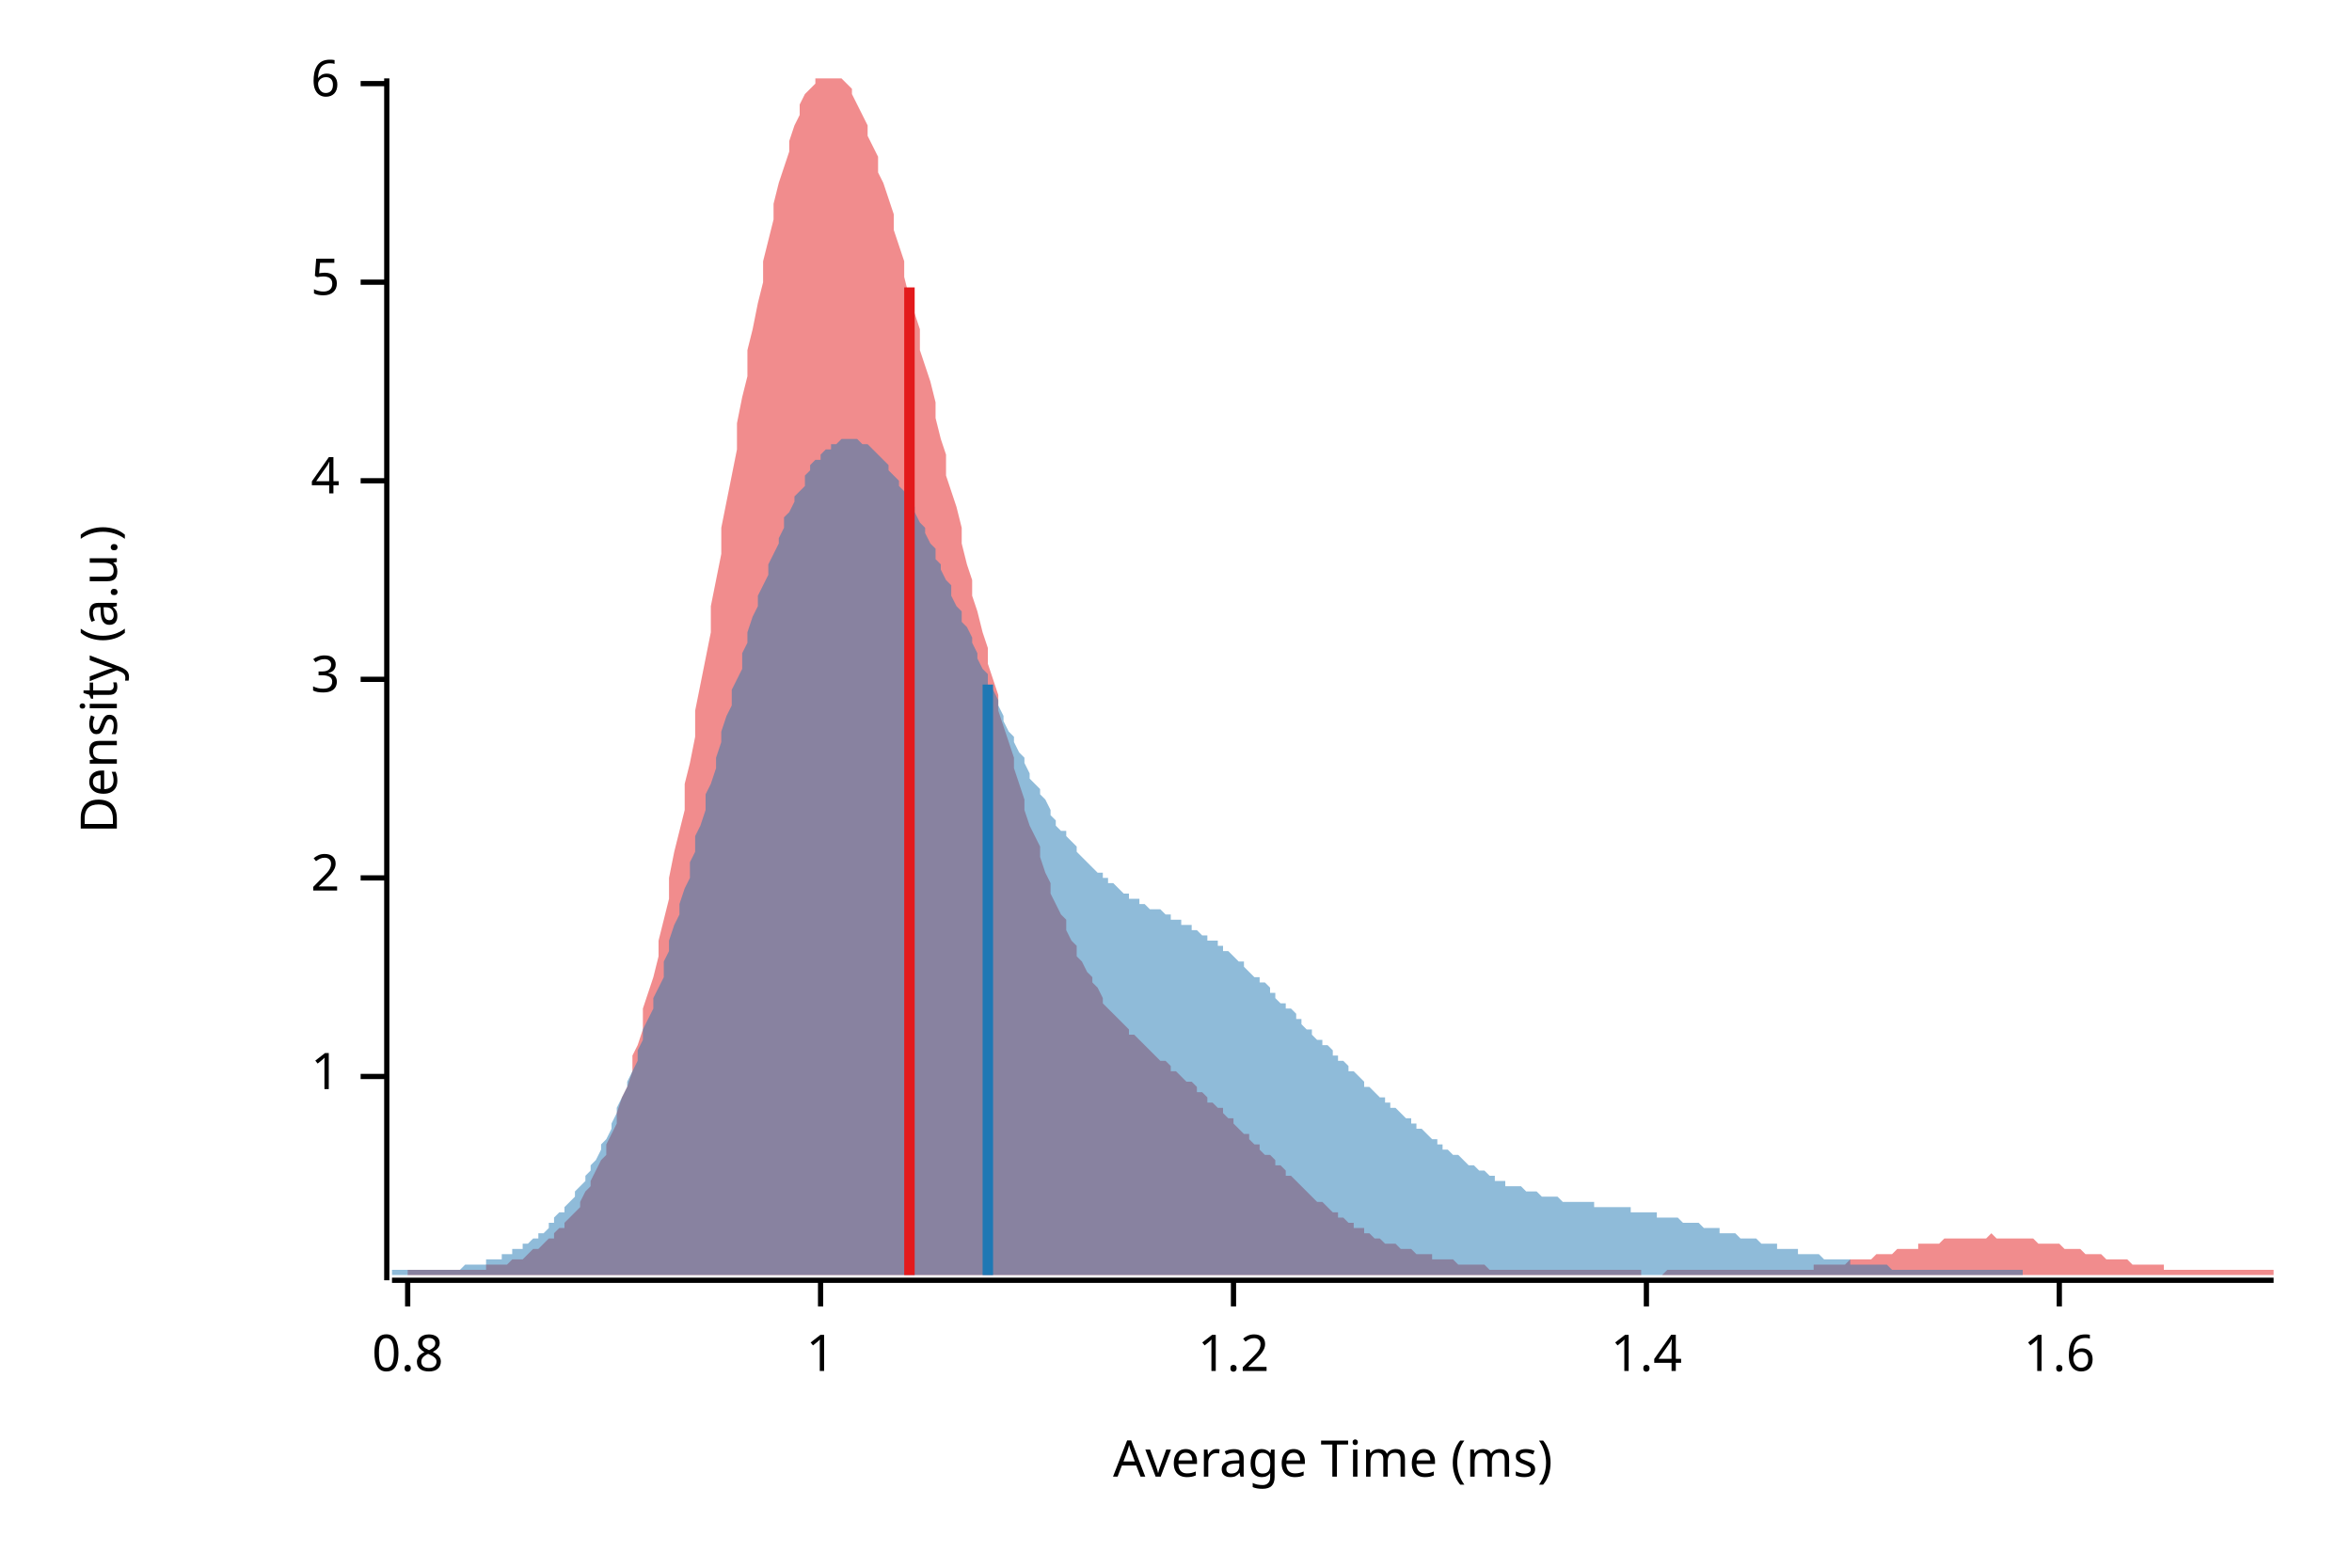
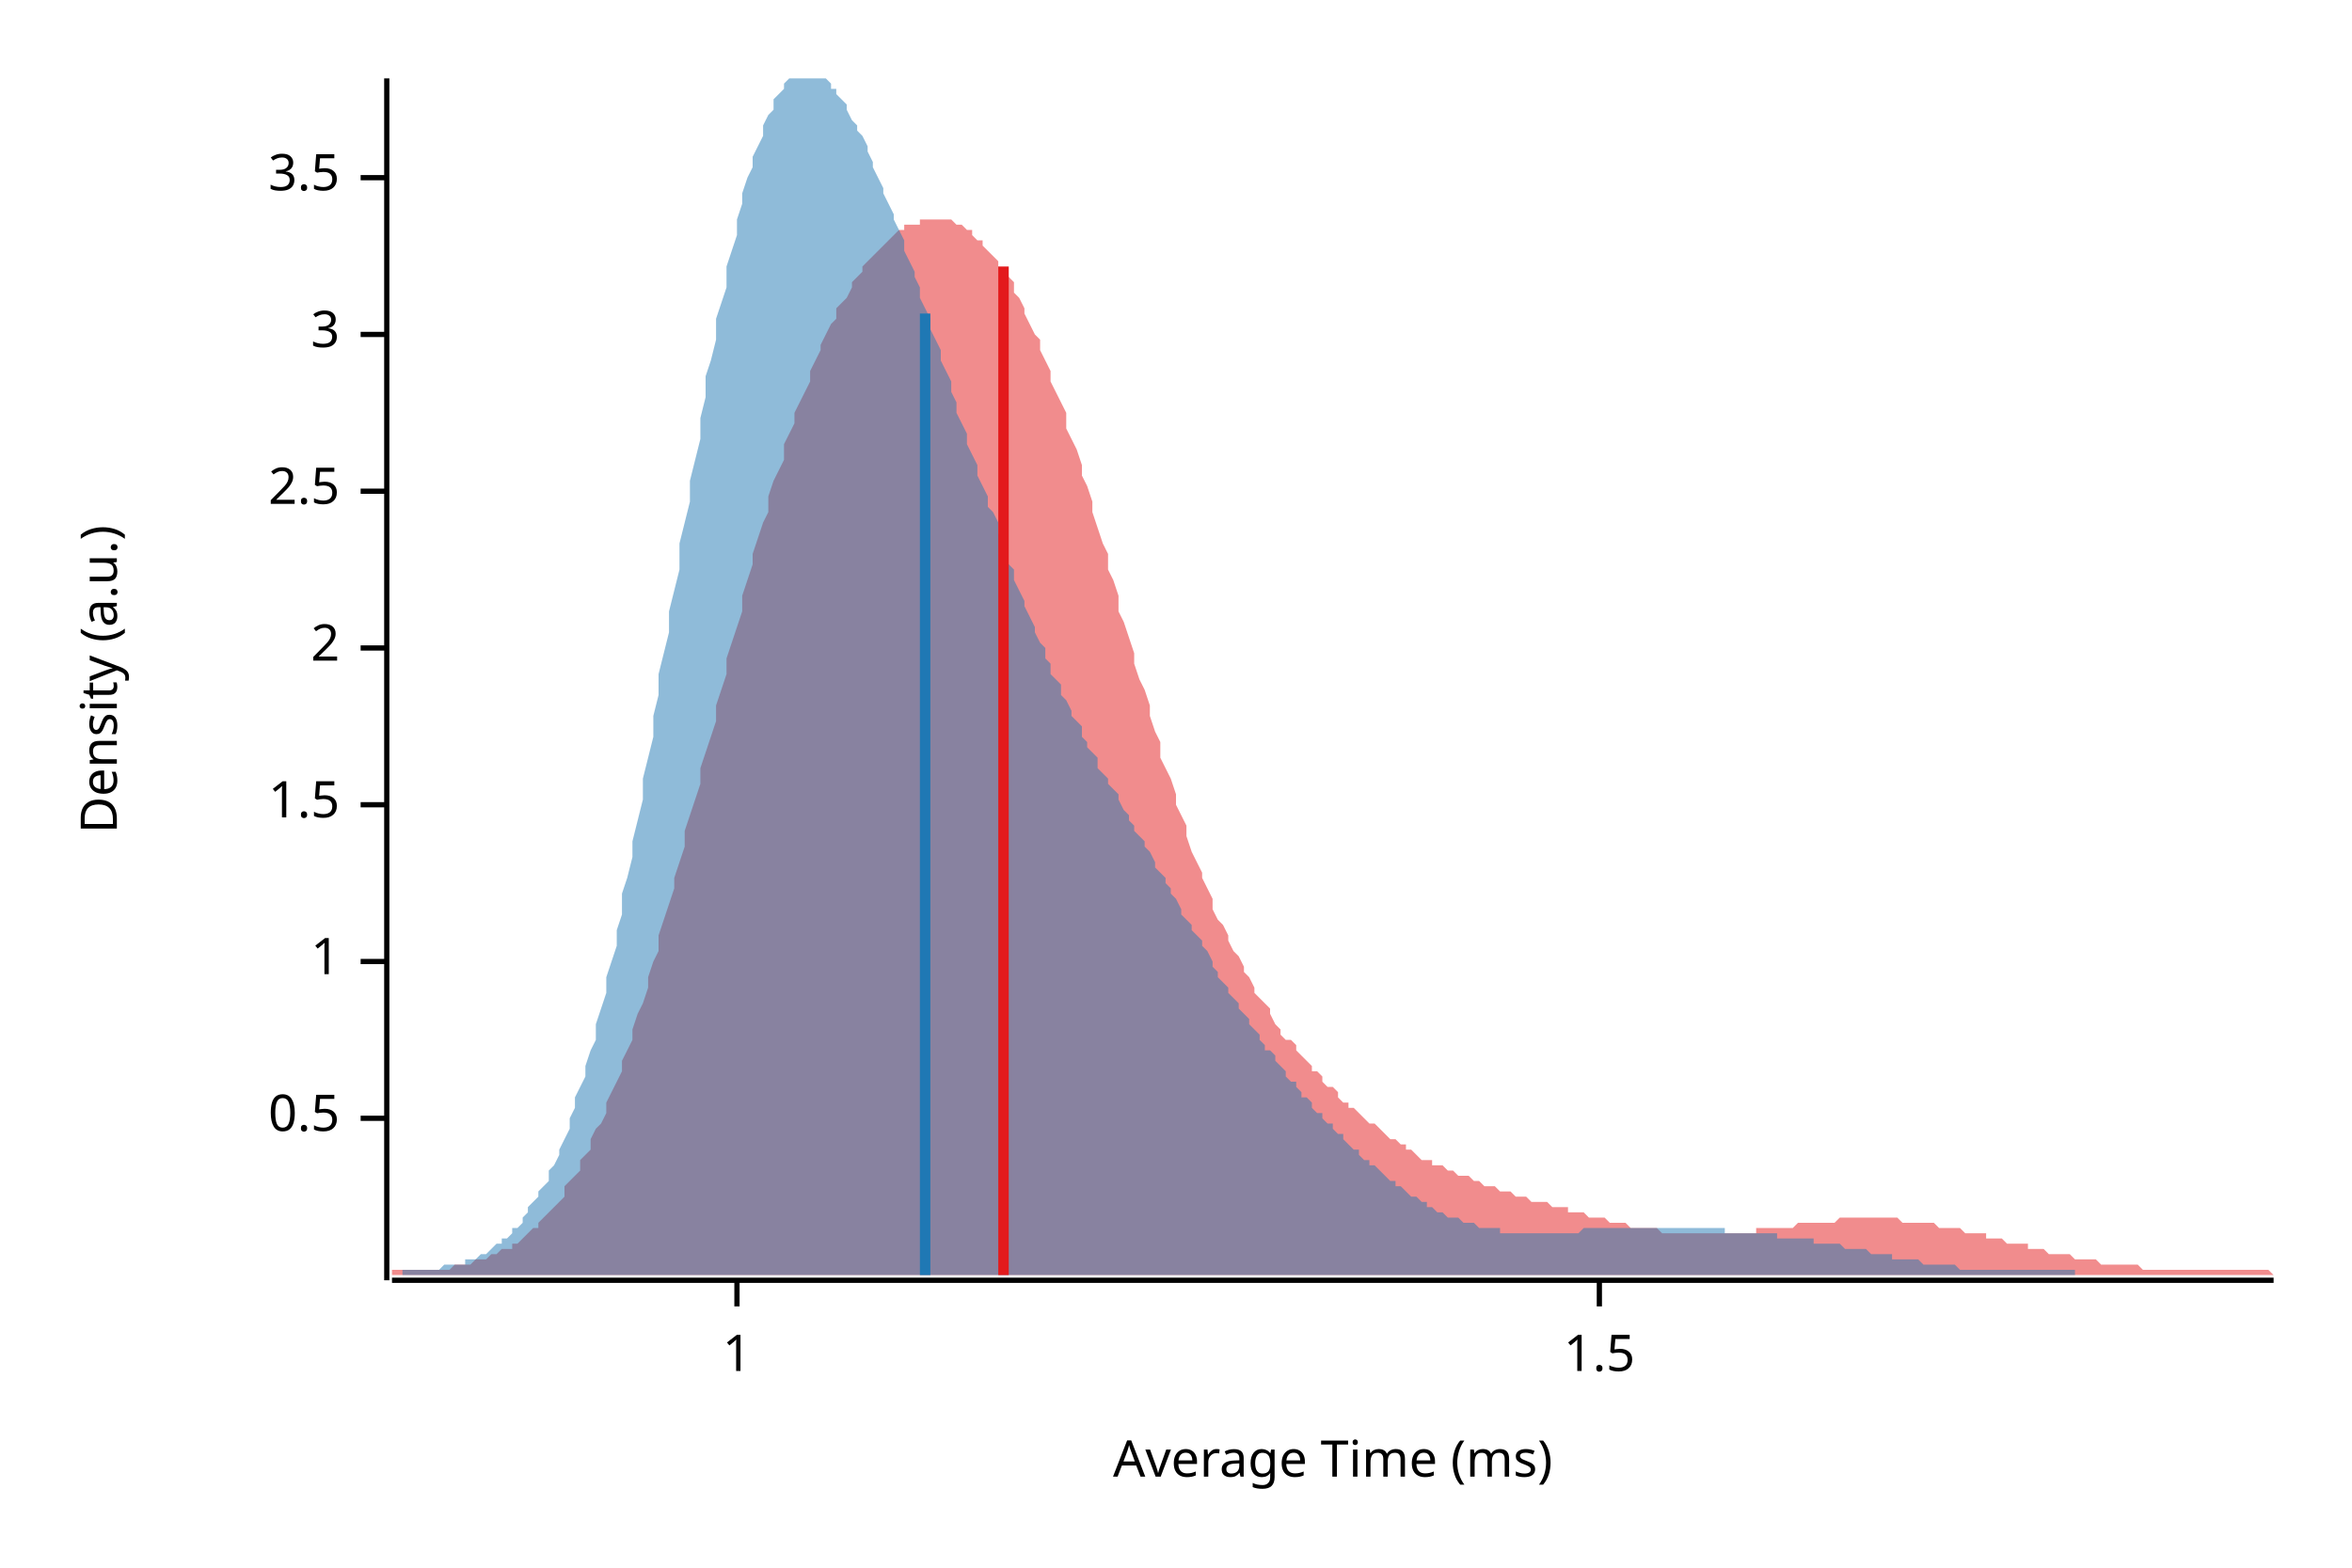
<svg xmlns="http://www.w3.org/2000/svg" width="450" height="300" viewBox="0 0 450 300">
  <text x="15" y="130" dy="0.76em" text-anchor="middle" font-family="sans-serif" font-size="9.677" opacity="1" fill="#000000" transform="rotate(270, 15, 130)">
Density (a.u.)
</text>
  <text x="255" y="285" dy="-0.5ex" text-anchor="middle" font-family="sans-serif" font-size="9.677" opacity="1" fill="#000000">
Average Time (ms)
</text>
  <polyline fill="none" opacity="1" stroke="#000000" stroke-width="1" points="74,15 74,245 " />
-   <text x="65" y="206" dy="0.5ex" text-anchor="end" font-family="sans-serif" font-size="9.677" opacity="1" fill="#000000">
+   <text x="65" y="214" dy="0.5ex" text-anchor="end" font-family="sans-serif" font-size="9.677" opacity="1" fill="#000000">
+ 0.5
+ </text>
+   <polyline fill="none" opacity="1" stroke="#000000" stroke-width="1" points="69,214 74,214 " />
+   <text x="65" y="184" dy="0.5ex" text-anchor="end" font-family="sans-serif" font-size="9.677" opacity="1" fill="#000000">
1
</text>
-   <polyline fill="none" opacity="1" stroke="#000000" stroke-width="1" points="69,206 74,206 " />
-   <text x="65" y="168" dy="0.5ex" text-anchor="end" font-family="sans-serif" font-size="9.677" opacity="1" fill="#000000">
+   <polyline fill="none" opacity="1" stroke="#000000" stroke-width="1" points="69,184 74,184 " />
+   <text x="65" y="154" dy="0.5ex" text-anchor="end" font-family="sans-serif" font-size="9.677" opacity="1" fill="#000000">
+ 1.5
+ </text>
+   <polyline fill="none" opacity="1" stroke="#000000" stroke-width="1" points="69,154 74,154 " />
+   <text x="65" y="124" dy="0.5ex" text-anchor="end" font-family="sans-serif" font-size="9.677" opacity="1" fill="#000000">
2
</text>
-   <polyline fill="none" opacity="1" stroke="#000000" stroke-width="1" points="69,168 74,168 " />
-   <text x="65" y="130" dy="0.5ex" text-anchor="end" font-family="sans-serif" font-size="9.677" opacity="1" fill="#000000">
+   <polyline fill="none" opacity="1" stroke="#000000" stroke-width="1" points="69,124 74,124 " />
+   <text x="65" y="94" dy="0.5ex" text-anchor="end" font-family="sans-serif" font-size="9.677" opacity="1" fill="#000000">
+ 2.5
+ </text>
+   <polyline fill="none" opacity="1" stroke="#000000" stroke-width="1" points="69,94 74,94 " />
+   <text x="65" y="64" dy="0.5ex" text-anchor="end" font-family="sans-serif" font-size="9.677" opacity="1" fill="#000000">
3
</text>
-   <polyline fill="none" opacity="1" stroke="#000000" stroke-width="1" points="69,130 74,130 " />
-   <text x="65" y="92" dy="0.5ex" text-anchor="end" font-family="sans-serif" font-size="9.677" opacity="1" fill="#000000">
- 4
+   <polyline fill="none" opacity="1" stroke="#000000" stroke-width="1" points="69,64 74,64 " />
+   <text x="65" y="34" dy="0.5ex" text-anchor="end" font-family="sans-serif" font-size="9.677" opacity="1" fill="#000000">
+ 3.5
</text>
-   <polyline fill="none" opacity="1" stroke="#000000" stroke-width="1" points="69,92 74,92 " />
-   <text x="65" y="54" dy="0.5ex" text-anchor="end" font-family="sans-serif" font-size="9.677" opacity="1" fill="#000000">
- 5
- </text>
-   <polyline fill="none" opacity="1" stroke="#000000" stroke-width="1" points="69,54 74,54 " />
-   <text x="65" y="16" dy="0.5ex" text-anchor="end" font-family="sans-serif" font-size="9.677" opacity="1" fill="#000000">
- 6
- </text>
-   <polyline fill="none" opacity="1" stroke="#000000" stroke-width="1" points="69,16 74,16 " />
+   <polyline fill="none" opacity="1" stroke="#000000" stroke-width="1" points="69,34 74,34 " />
  <polyline fill="none" opacity="1" stroke="#000000" stroke-width="1" points="75,245 435,245 " />
-   <text x="78" y="255" dy="0.76em" text-anchor="middle" font-family="sans-serif" font-size="9.677" opacity="1" fill="#000000">
- 0.8
- </text>
-   <polyline fill="none" opacity="1" stroke="#000000" stroke-width="1" points="78,245 78,250 " />
-   <text x="157" y="255" dy="0.76em" text-anchor="middle" font-family="sans-serif" font-size="9.677" opacity="1" fill="#000000">
+   <text x="141" y="255" dy="0.76em" text-anchor="middle" font-family="sans-serif" font-size="9.677" opacity="1" fill="#000000">
1
</text>
-   <polyline fill="none" opacity="1" stroke="#000000" stroke-width="1" points="157,245 157,250 " />
-   <text x="236" y="255" dy="0.76em" text-anchor="middle" font-family="sans-serif" font-size="9.677" opacity="1" fill="#000000">
- 1.2
+   <polyline fill="none" opacity="1" stroke="#000000" stroke-width="1" points="141,245 141,250 " />
+   <text x="306" y="255" dy="0.76em" text-anchor="middle" font-family="sans-serif" font-size="9.677" opacity="1" fill="#000000">
+ 1.5
</text>
-   <polyline fill="none" opacity="1" stroke="#000000" stroke-width="1" points="236,245 236,250 " />
-   <text x="315" y="255" dy="0.76em" text-anchor="middle" font-family="sans-serif" font-size="9.677" opacity="1" fill="#000000">
- 1.4
- </text>
-   <polyline fill="none" opacity="1" stroke="#000000" stroke-width="1" points="315,245 315,250 " />
-   <text x="394" y="255" dy="0.76em" text-anchor="middle" font-family="sans-serif" font-size="9.677" opacity="1" fill="#000000">
- 1.6
- </text>
-   <polyline fill="none" opacity="1" stroke="#000000" stroke-width="1" points="394,245 394,250 " />
-   <polygon opacity="0.5" fill="#E31A1C" points="78,243 78,243 79,243 80,243 81,243 81,243 82,243 83,243 83,243 84,243 85,243 86,243 86,243 87,243 88,243 88,243 89,243 90,243 91,243 91,243 92,243 93,243 93,242 94,242 95,242 96,242 96,242 97,242 98,241 98,241 99,241 100,241 101,240 101,240 102,239 103,239 103,239 104,238 105,237 106,237 106,236 107,235 108,235 108,234 109,233 110,232 111,231 111,230 112,228 113,227 113,226 114,224 115,222 116,221 116,219 117,217 118,215 118,213 119,210 120,208 121,205 121,202 122,200 123,197 123,193 124,190 125,187 126,183 126,180 127,176 128,172 128,168 129,163 130,159 131,155 131,150 132,146 133,141 133,136 134,131 135,126 136,121 136,116 137,111 138,106 138,101 139,96 140,91 141,86 141,81 142,76 143,72 143,67 144,63 145,58 146,54 146,50 147,46 148,42 148,39 149,35 150,32 151,29 151,27 152,24 153,22 153,20 154,18 155,17 156,16 156,15 157,15 158,15 158,15 159,15 160,15 161,15 161,15 162,16 163,17 163,18 164,20 165,22 166,24 166,26 167,28 168,30 168,33 169,35 170,38 171,41 171,44 172,47 173,50 173,53 174,57 175,60 176,63 176,67 177,70 178,73 179,77 179,80 180,84 181,87 181,91 182,94 183,97 184,101 184,104 185,108 186,111 186,114 187,117 188,121 189,124 189,127 190,130 191,133 191,136 192,139 193,142 194,145 194,147 195,150 196,153 196,155 197,158 198,160 199,162 199,164 200,167 201,169 201,171 202,173 203,175 204,176 204,178 205,180 206,181 206,183 207,184 208,186 209,187 209,188 210,189 211,191 211,192 212,193 213,194 214,195 214,195 215,196 216,197 216,198 217,198 218,199 219,200 219,200 220,201 221,202 221,202 222,203 223,203 224,204 224,205 225,205 226,206 226,206 227,207 228,207 229,208 229,209 230,209 231,210 231,211 232,211 233,212 234,212 234,213 235,214 236,214 236,215 237,216 238,217 239,217 239,218 240,219 241,219 241,220 242,221 243,221 244,222 244,223 245,223 246,224 246,225 247,225 248,226 249,227 249,227 250,228 251,229 251,229 252,230 253,230 254,231 254,231 255,232 256,232 256,233 257,233 258,234 259,234 259,235 260,235 261,235 261,236 262,236 263,237 264,237 264,237 265,238 266,238 266,238 267,238 268,239 269,239 269,239 270,239 271,240 271,240 272,240 273,240 274,240 274,241 275,241 276,241 276,241 277,241 278,241 279,242 279,242 280,242 281,242 281,242 282,242 283,242 284,242 284,242 285,243 286,243 286,243 287,243 288,243 289,243 289,243 290,243 291,243 291,243 292,243 293,243 294,243 294,243 295,243 296,243 296,243 297,243 298,243 299,243 299,243 300,243 301,243 301,243 302,243 303,243 304,243 304,243 305,243 306,243 307,243 307,243 308,243 309,243 309,243 310,243 311,243 312,243 312,243 313,243 314,243 314,244 315,244 316,244 317,244 317,244 318,244 319,243 319,243 320,243 321,243 322,243 322,243 323,243 324,243 324,243 325,243 326,243 327,243 327,243 328,243 329,243 329,243 330,243 331,243 332,243 332,243 333,243 334,243 334,243 335,243 336,243 337,243 337,243 338,243 339,243 339,243 340,243 341,243 342,243 342,243 343,243 344,243 344,243 345,243 346,243 347,243 347,242 348,242 349,242 349,242 350,242 351,242 352,242 352,242 353,242 354,241 354,241 355,241 356,241 357,241 357,241 358,241 359,240 359,240 360,240 361,240 362,240 362,240 363,239 364,239 364,239 365,239 366,239 367,239 367,238 368,238 369,238 369,238 370,238 371,238 372,237 372,237 373,237 374,237 374,237 375,237 376,237 377,237 377,237 378,237 379,237 379,237 380,237 381,236 382,237 382,237 383,237 384,237 384,237 385,237 386,237 387,237 387,237 388,237 389,237 389,237 390,238 391,238 392,238 392,238 393,238 394,238 394,238 395,239 396,239 397,239 397,239 398,239 399,240 399,240 400,240 401,240 402,240 402,240 403,241 404,241 404,241 405,241 406,241 407,241 407,241 408,242 409,242 409,242 410,242 411,242 412,242 412,242 413,242 414,242 414,243 415,243 416,243 417,243 417,243 418,243 419,243 419,243 420,243 421,243 422,243 422,243 423,243 424,243 424,243 425,243 426,243 427,243 427,243 428,243 429,243 429,243 430,243 431,243 432,243 432,243 433,243 434,243 435,243 435,244 78,244 " />
-   <polygon opacity="0.5" fill="#1F78B4" points="75,243 75,243 76,243 76,243 77,243 78,243 78,243 79,243 80,243 80,243 81,243 81,243 82,243 83,243 83,243 84,243 85,243 85,243 86,243 86,243 87,243 88,243 88,243 89,242 90,242 90,242 91,242 91,242 92,242 93,242 93,241 94,241 95,241 95,241 96,241 96,240 97,240 98,240 98,239 99,239 100,239 100,238 101,238 101,238 102,237 103,237 103,236 104,236 105,235 105,234 106,234 106,233 107,232 108,232 108,231 109,230 110,229 110,228 111,227 112,226 112,225 113,224 113,223 114,222 115,220 115,219 116,218 117,216 117,215 118,213 118,212 119,210 120,208 120,207 121,205 122,203 122,201 123,199 123,197 124,195 125,193 125,191 126,189 127,187 127,184 128,182 128,180 129,177 130,175 130,173 131,170 132,168 132,165 133,163 133,160 134,158 135,155 135,152 136,150 137,147 137,145 138,142 138,140 139,137 140,135 140,132 141,130 142,128 142,125 143,123 143,121 144,118 145,116 145,114 146,112 147,110 147,108 148,106 149,104 149,103 150,101 150,99 151,98 152,96 152,95 153,94 154,93 154,91 155,90 155,89 156,88 157,88 157,87 158,86 159,86 159,85 160,85 160,85 161,84 162,84 162,84 163,84 164,84 164,84 165,85 165,85 166,85 167,86 167,86 168,87 169,88 169,88 170,89 170,90 171,91 172,92 172,93 173,94 174,95 174,96 175,97 175,98 176,100 177,101 177,102 178,104 179,105 179,107 180,108 180,109 181,111 182,112 182,114 183,116 184,117 184,119 185,120 186,122 186,123 187,125 187,126 188,128 189,129 189,131 190,132 191,134 191,135 192,137 192,138 193,140 194,141 194,142 195,144 196,145 196,146 197,148 197,149 198,150 199,151 199,152 200,153 201,155 201,156 202,157 202,158 203,159 204,159 204,160 205,161 206,162 206,163 207,164 207,164 208,165 209,166 209,166 210,167 211,167 211,168 212,168 212,169 213,169 214,170 214,170 215,171 216,171 216,172 217,172 218,172 218,173 219,173 219,173 220,174 221,174 221,174 222,174 223,175 223,175 224,175 224,176 225,176 226,176 226,177 227,177 228,177 228,178 229,178 229,178 230,179 231,179 231,180 232,180 233,180 233,181 234,181 234,182 235,182 236,183 236,183 237,184 238,184 238,185 239,186 239,186 240,187 241,187 241,188 242,188 243,189 243,190 244,190 244,191 245,192 246,192 246,193 247,193 248,194 248,195 249,195 249,196 250,197 251,197 251,198 252,199 253,199 253,200 254,200 255,201 255,202 256,202 256,203 257,203 258,204 258,205 259,205 260,206 260,206 261,207 261,208 262,208 263,209 263,209 264,210 265,210 265,211 266,211 266,212 267,212 268,213 268,213 269,214 270,214 270,215 271,215 271,216 272,216 273,217 273,217 274,218 275,218 275,219 276,219 276,220 277,220 278,221 278,221 279,221 280,222 280,222 281,223 281,223 282,223 283,224 283,224 284,224 285,225 285,225 286,225 286,226 287,226 288,226 288,227 289,227 290,227 290,227 291,227 292,228 292,228 293,228 293,228 294,228 295,229 295,229 296,229 297,229 297,229 298,229 298,229 299,230 300,230 300,230 301,230 302,230 302,230 303,230 303,230 304,230 305,230 305,231 306,231 307,231 307,231 308,231 308,231 309,231 310,231 310,231 311,231 312,231 312,232 313,232 313,232 314,232 315,232 315,232 316,232 317,232 317,233 318,233 318,233 319,233 320,233 320,233 321,233 322,234 322,234 323,234 324,234 324,234 325,234 325,234 326,235 327,235 327,235 328,235 329,235 329,236 330,236 330,236 331,236 332,236 332,236 333,237 334,237 334,237 335,237 335,237 336,237 337,238 337,238 338,238 339,238 339,238 340,238 340,239 341,239 342,239 342,239 343,239 344,239 344,240 345,240 345,240 346,240 347,240 347,240 348,240 349,241 349,241 350,241 350,241 351,241 352,241 352,241 353,241 354,241 354,242 355,242 355,242 356,242 357,242 357,242 358,242 359,242 359,242 360,242 361,242 361,242 362,243 362,243 363,243 364,243 364,243 365,243 366,243 366,243 367,243 367,243 368,243 369,243 369,243 370,243 371,243 371,243 372,243 372,243 373,243 374,243 374,243 375,243 376,243 376,243 377,243 377,243 378,243 379,243 379,243 380,243 381,243 381,243 382,243 382,243 383,243 384,243 384,243 385,243 386,243 386,243 387,243 387,243 387,244 75,244 " />
-   <polyline fill="none" opacity="1" stroke="#E31A1C" stroke-width="2" points="174,244 174,55 " />
-   <polyline fill="none" opacity="1" stroke="#1F78B4" stroke-width="2" points="189,244 189,131 " />
+   <polyline fill="none" opacity="1" stroke="#000000" stroke-width="1" points="306,245 306,250 " />
+   <polygon opacity="0.5" fill="#E31A1C" points="75,243 75,243 76,243 77,243 77,243 78,243 79,243 80,243 80,243 81,243 82,243 82,243 83,243 84,243 85,243 85,243 86,243 87,242 87,242 88,242 89,242 90,242 90,242 91,241 92,241 93,241 93,241 94,240 95,240 95,240 96,239 97,239 98,239 98,238 99,238 100,237 100,237 101,236 102,235 103,235 103,234 104,233 105,232 106,231 106,231 107,230 108,229 108,227 109,226 110,225 111,224 111,222 112,221 113,220 113,218 114,216 115,215 116,213 116,211 117,209 118,207 119,205 119,203 120,201 121,199 121,197 122,194 123,192 124,189 124,187 125,184 126,182 126,179 127,176 128,173 129,170 129,168 130,165 131,162 131,159 132,156 133,153 134,150 134,147 135,144 136,141 137,138 137,135 138,132 139,129 139,126 140,123 141,120 142,117 142,114 143,111 144,108 144,106 145,103 146,100 147,98 147,95 148,92 149,90 150,88 150,85 151,83 152,81 152,79 153,77 154,75 155,73 155,71 156,69 157,67 157,66 158,64 159,62 160,61 160,59 161,58 162,57 163,55 163,54 164,53 165,52 165,51 166,50 167,49 168,48 168,48 169,47 170,46 170,46 171,45 172,44 173,44 173,43 174,43 175,43 176,43 176,42 177,42 178,42 178,42 179,42 180,42 181,42 181,42 182,42 183,43 183,43 184,43 185,44 186,44 186,45 187,46 188,46 188,47 189,48 190,49 191,50 191,51 192,52 193,53 194,54 194,56 195,57 196,59 196,60 197,62 198,64 199,65 199,67 200,69 201,71 201,73 202,75 203,77 204,79 204,82 205,84 206,86 207,89 207,91 208,93 209,96 209,98 210,101 211,104 212,106 212,109 213,111 214,114 214,117 215,119 216,122 217,125 217,127 218,130 219,132 220,135 220,137 221,140 222,142 222,145 223,147 224,149 225,152 225,154 226,156 227,158 227,160 228,163 229,165 230,167 230,168 231,170 232,172 232,174 233,176 234,177 235,179 235,180 236,182 237,183 238,185 238,186 239,187 240,189 240,190 241,191 242,192 243,193 243,194 244,196 245,197 245,198 246,199 247,199 248,200 248,201 249,202 250,203 251,204 251,205 252,205 253,206 253,207 254,208 255,208 256,209 256,210 257,211 258,211 258,212 259,212 260,213 261,214 261,214 262,215 263,215 264,216 264,216 265,217 266,218 266,218 267,218 268,219 269,219 269,220 270,220 271,221 271,221 272,222 273,222 274,222 274,223 275,223 276,223 277,224 277,224 278,224 279,225 279,225 280,225 281,225 282,226 282,226 283,226 284,227 284,227 285,227 286,227 287,228 287,228 288,228 289,228 289,228 290,229 291,229 292,229 292,229 293,230 294,230 295,230 295,230 296,230 297,231 297,231 298,231 299,231 300,231 300,232 301,232 302,232 302,232 303,232 304,233 305,233 305,233 306,233 307,233 308,234 308,234 309,234 310,234 310,234 311,234 312,235 313,235 313,235 314,235 315,235 315,235 316,235 317,235 318,236 318,236 319,236 320,236 321,236 321,236 322,236 323,236 323,236 324,236 325,236 326,236 326,236 327,236 328,236 328,236 329,236 330,236 331,236 331,236 332,236 333,236 333,236 334,236 335,236 336,236 336,235 337,235 338,235 339,235 339,235 340,235 341,235 341,235 342,235 343,235 344,234 344,234 345,234 346,234 346,234 347,234 348,234 349,234 349,234 350,234 351,234 352,233 352,233 353,233 354,233 354,233 355,233 356,233 357,233 357,233 358,233 359,233 359,233 360,233 361,233 362,233 362,233 363,233 364,234 365,234 365,234 366,234 367,234 367,234 368,234 369,234 370,234 370,234 371,235 372,235 372,235 373,235 374,235 375,235 375,235 376,236 377,236 378,236 378,236 379,236 380,236 380,237 381,237 382,237 383,237 383,237 384,238 385,238 385,238 386,238 387,238 388,238 388,239 389,239 390,239 390,239 391,239 392,240 393,240 393,240 394,240 395,240 396,240 396,240 397,241 398,241 398,241 399,241 400,241 401,241 401,241 402,242 403,242 403,242 404,242 405,242 406,242 406,242 407,242 408,242 409,242 409,242 410,243 411,243 411,243 412,243 413,243 414,243 414,243 415,243 416,243 416,243 417,243 418,243 419,243 419,243 420,243 421,243 422,243 422,243 423,243 424,243 424,243 425,243 426,243 427,243 427,243 428,243 429,243 429,243 430,243 431,243 432,243 432,243 433,243 434,243 435,244 435,244 75,244 " />
+   <polygon opacity="0.5" fill="#1F78B4" points="77,243 78,243 78,243 79,243 80,243 80,243 81,243 82,243 82,243 83,243 84,243 84,243 85,242 85,242 86,242 87,242 87,242 88,242 89,242 89,241 90,241 91,241 91,241 92,240 93,240 93,240 94,239 94,239 95,238 96,238 96,237 97,237 98,236 98,235 99,235 100,234 100,233 101,232 101,231 102,230 103,229 103,228 104,227 105,226 105,224 106,223 107,221 107,220 108,218 109,216 109,214 110,212 110,210 111,208 112,206 112,204 113,201 114,199 114,196 115,193 116,190 116,187 117,184 118,181 118,178 119,175 119,171 120,168 121,164 121,161 122,157 123,153 123,149 124,145 125,141 125,137 126,133 126,129 127,125 128,121 128,117 129,113 130,109 130,104 131,100 132,96 132,92 133,88 134,84 134,80 135,76 135,72 136,69 137,65 137,61 138,58 139,55 139,51 140,48 141,45 141,42 142,39 142,37 143,34 144,32 144,30 145,28 146,26 146,24 147,22 148,21 148,19 149,18 150,17 150,16 151,15 151,15 152,15 153,15 153,15 154,15 155,15 155,15 156,15 157,15 157,15 158,15 159,16 159,17 160,17 160,18 161,19 162,20 162,21 163,23 164,24 164,25 165,26 166,28 166,29 167,31 167,32 168,34 169,36 169,37 170,39 171,41 171,42 172,44 173,46 173,48 174,50 175,52 175,53 176,55 176,57 177,59 178,61 178,63 179,65 180,67 180,69 181,71 182,73 182,75 183,77 183,79 184,81 185,83 185,85 186,87 187,89 187,91 188,93 189,95 189,97 190,98 191,100 191,102 192,104 192,106 193,108 194,109 194,111 195,113 196,115 196,116 197,118 198,120 198,121 199,123 200,124 200,126 201,127 201,129 202,130 203,131 203,133 204,134 205,136 205,137 206,138 207,139 207,141 208,142 208,143 209,144 210,145 210,147 211,148 212,149 212,150 213,151 214,152 214,153 215,155 216,156 216,157 217,158 217,159 218,160 219,161 219,162 220,163 221,165 221,166 222,167 223,168 223,169 224,170 224,171 225,172 226,174 226,175 227,176 228,177 228,178 229,179 230,180 230,181 231,182 232,184 232,185 233,186 233,187 234,188 235,189 235,190 236,191 237,192 237,193 238,194 239,195 239,196 240,197 241,198 241,199 242,200 242,201 243,201 244,202 244,203 245,204 246,205 246,206 247,207 248,207 248,208 249,209 249,210 250,210 251,211 251,212 252,213 253,213 253,214 254,215 255,215 255,216 256,217 257,217 257,218 258,219 258,219 259,220 260,220 260,221 261,222 262,222 262,223 263,223 264,224 264,224 265,225 265,225 266,226 267,226 267,227 268,227 269,228 269,228 270,229 271,229 271,229 272,230 273,230 273,231 274,231 274,231 275,232 276,232 276,232 277,233 278,233 278,233 279,233 280,234 280,234 281,234 281,234 282,234 283,235 283,235 284,235 285,235 285,235 286,235 287,235 287,236 288,236 289,236 289,236 290,236 290,236 291,236 292,236 292,236 293,236 294,236 294,236 295,236 296,236 296,236 297,236 298,236 298,236 299,236 299,236 300,236 301,236 301,236 302,236 303,235 303,235 304,235 305,235 305,235 306,235 306,235 307,235 308,235 308,235 309,235 310,235 310,235 311,235 312,235 312,235 313,235 314,235 314,235 315,235 315,235 316,235 317,235 317,235 318,235 319,235 319,235 320,235 321,235 321,235 322,235 322,235 323,235 324,235 324,235 325,235 326,235 326,235 327,235 328,235 328,235 329,235 330,235 330,236 331,236 331,236 332,236 333,236 333,236 334,236 335,236 335,236 336,236 337,236 337,236 338,236 339,236 339,236 340,236 340,237 341,237 342,237 342,237 343,237 344,237 344,237 345,237 346,237 346,237 347,237 347,238 348,238 349,238 349,238 350,238 351,238 351,238 352,238 353,239 353,239 354,239 355,239 355,239 356,239 356,239 357,239 358,240 358,240 359,240 360,240 360,240 361,240 362,240 362,241 363,241 363,241 364,241 365,241 365,241 366,241 367,241 367,241 368,242 369,242 369,242 370,242 371,242 371,242 372,242 372,242 373,242 374,242 374,242 375,243 376,243 376,243 377,243 378,243 378,243 379,243 380,243 380,243 381,243 381,243 382,243 383,243 383,243 384,243 385,243 385,243 386,243 387,243 387,243 388,243 388,243 389,243 390,243 390,243 391,243 392,243 392,243 393,243 394,243 394,243 395,243 396,243 396,243 397,243 397,244 77,244 " />
+   <polyline fill="none" opacity="1" stroke="#E31A1C" stroke-width="2" points="192,244 192,51 " />
+   <polyline fill="none" opacity="1" stroke="#1F78B4" stroke-width="2" points="177,244 177,60 " />
</svg>
